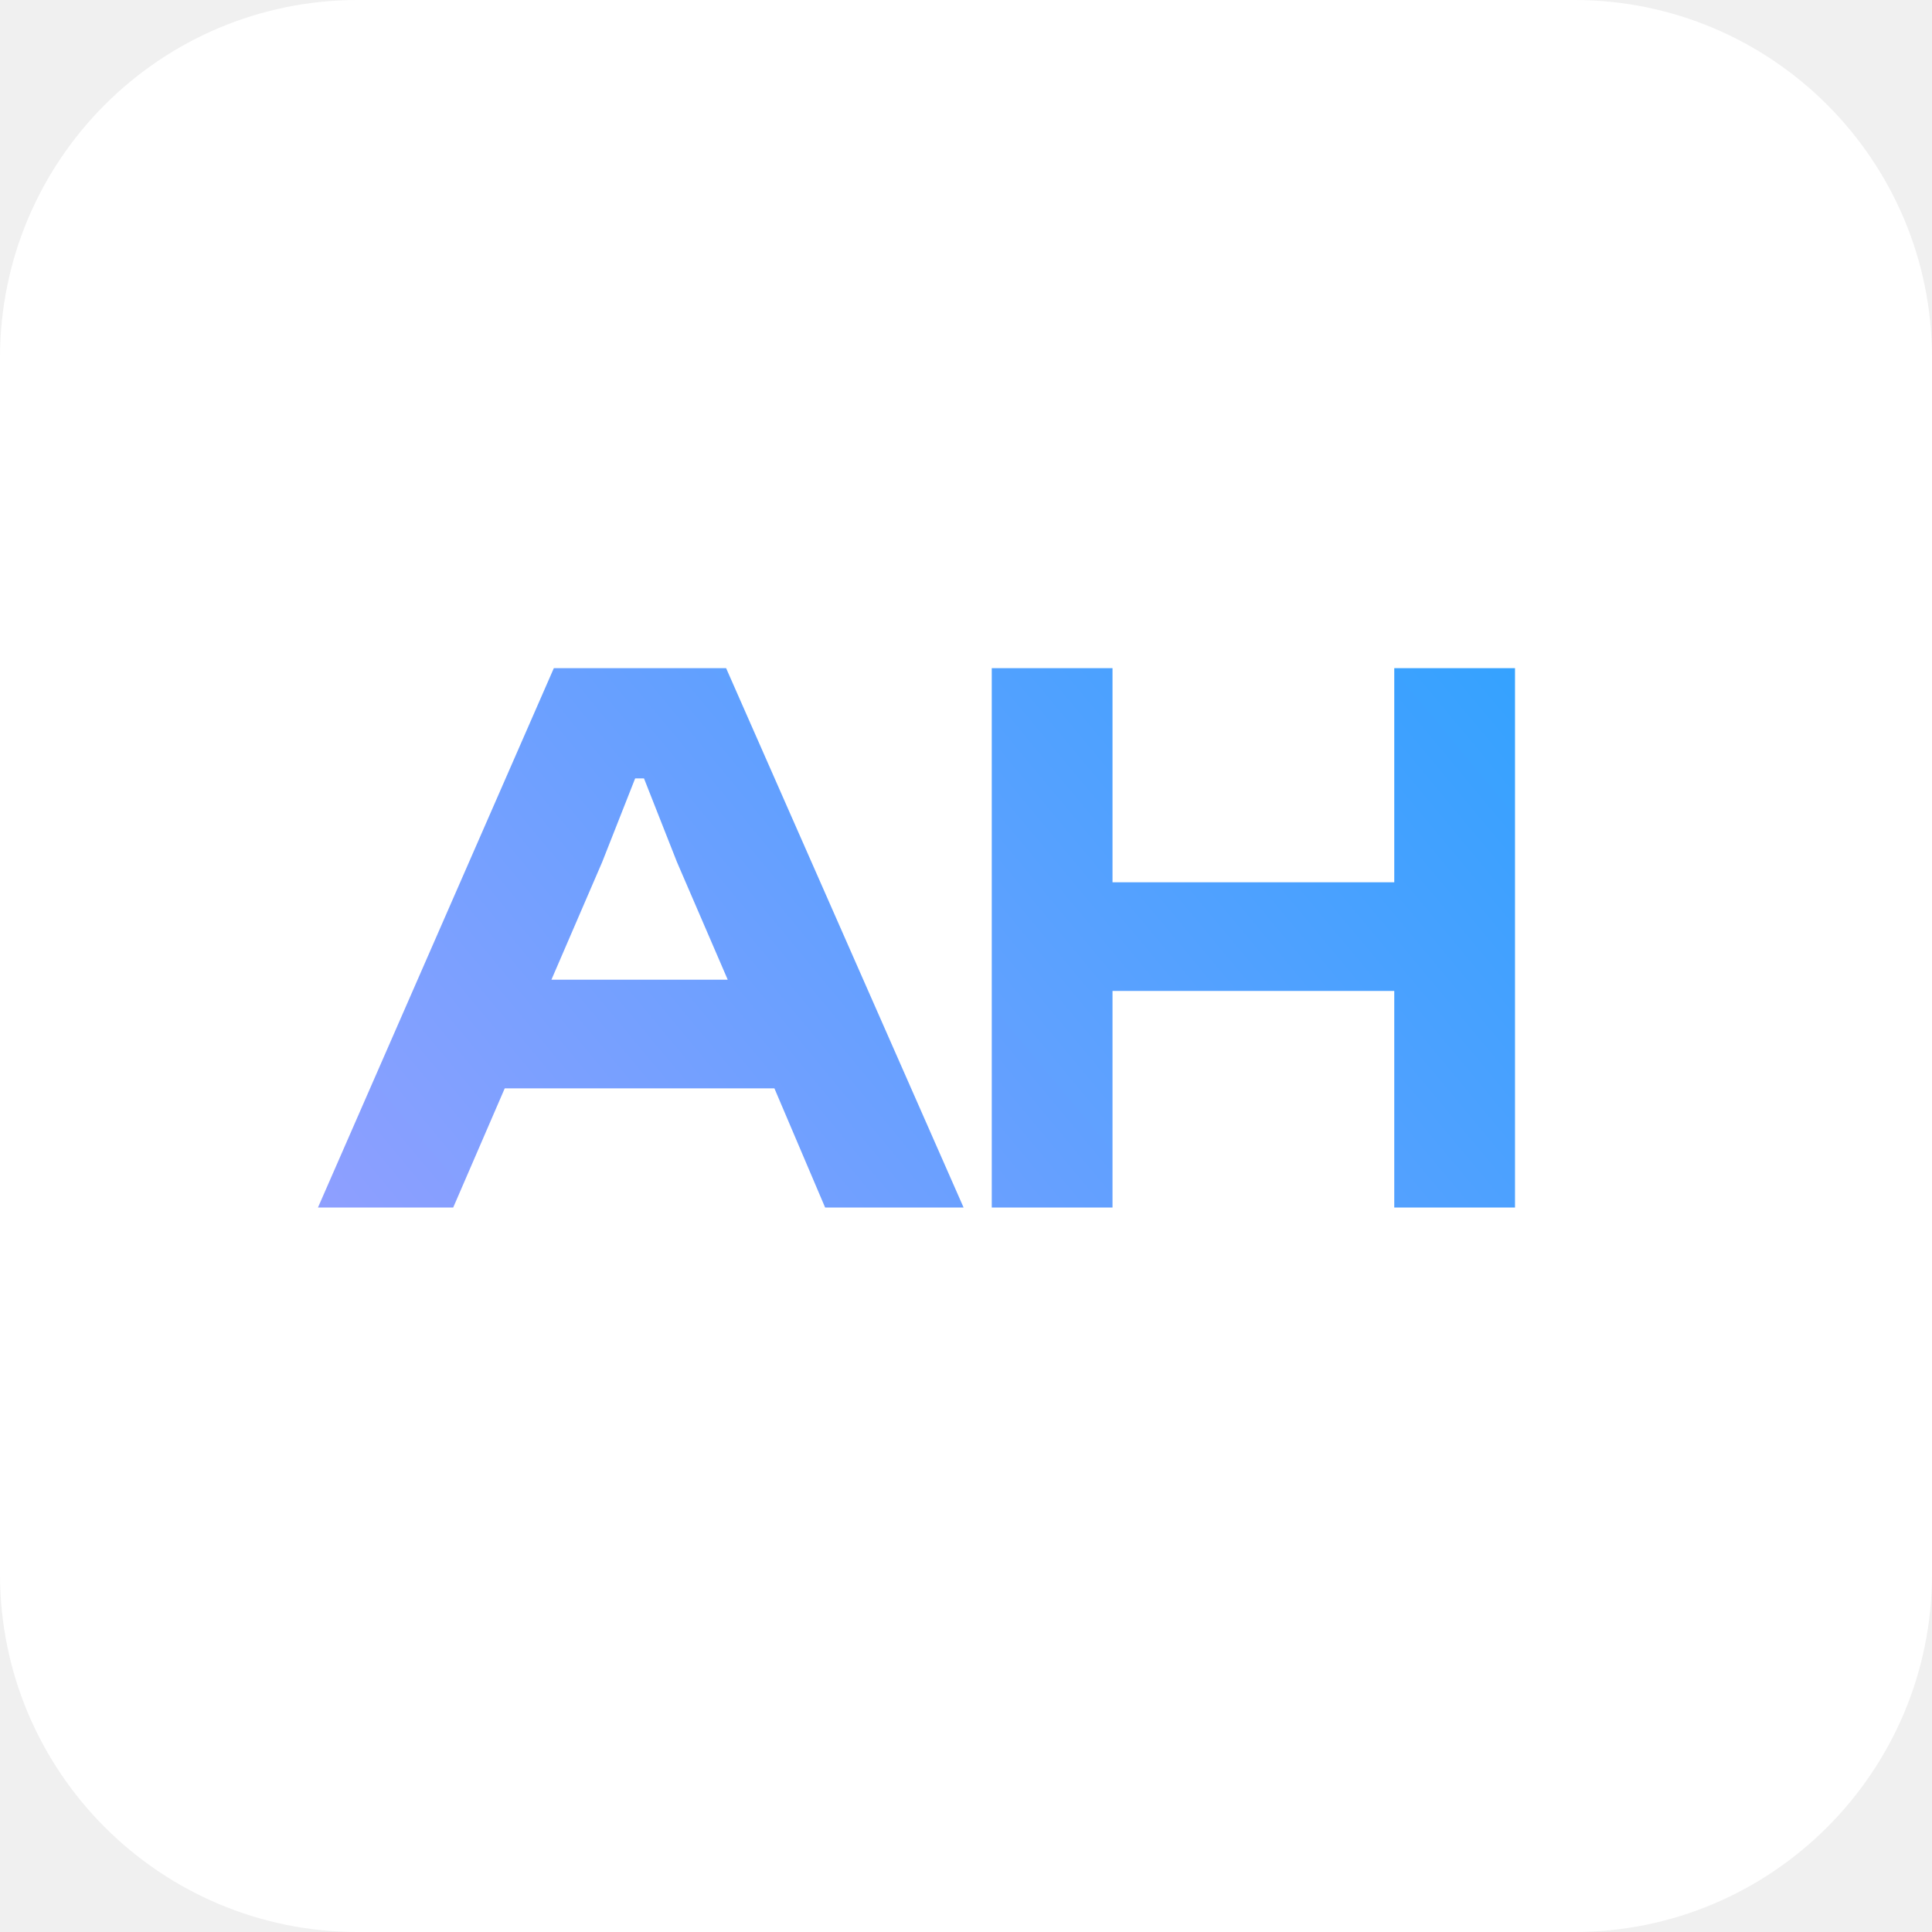
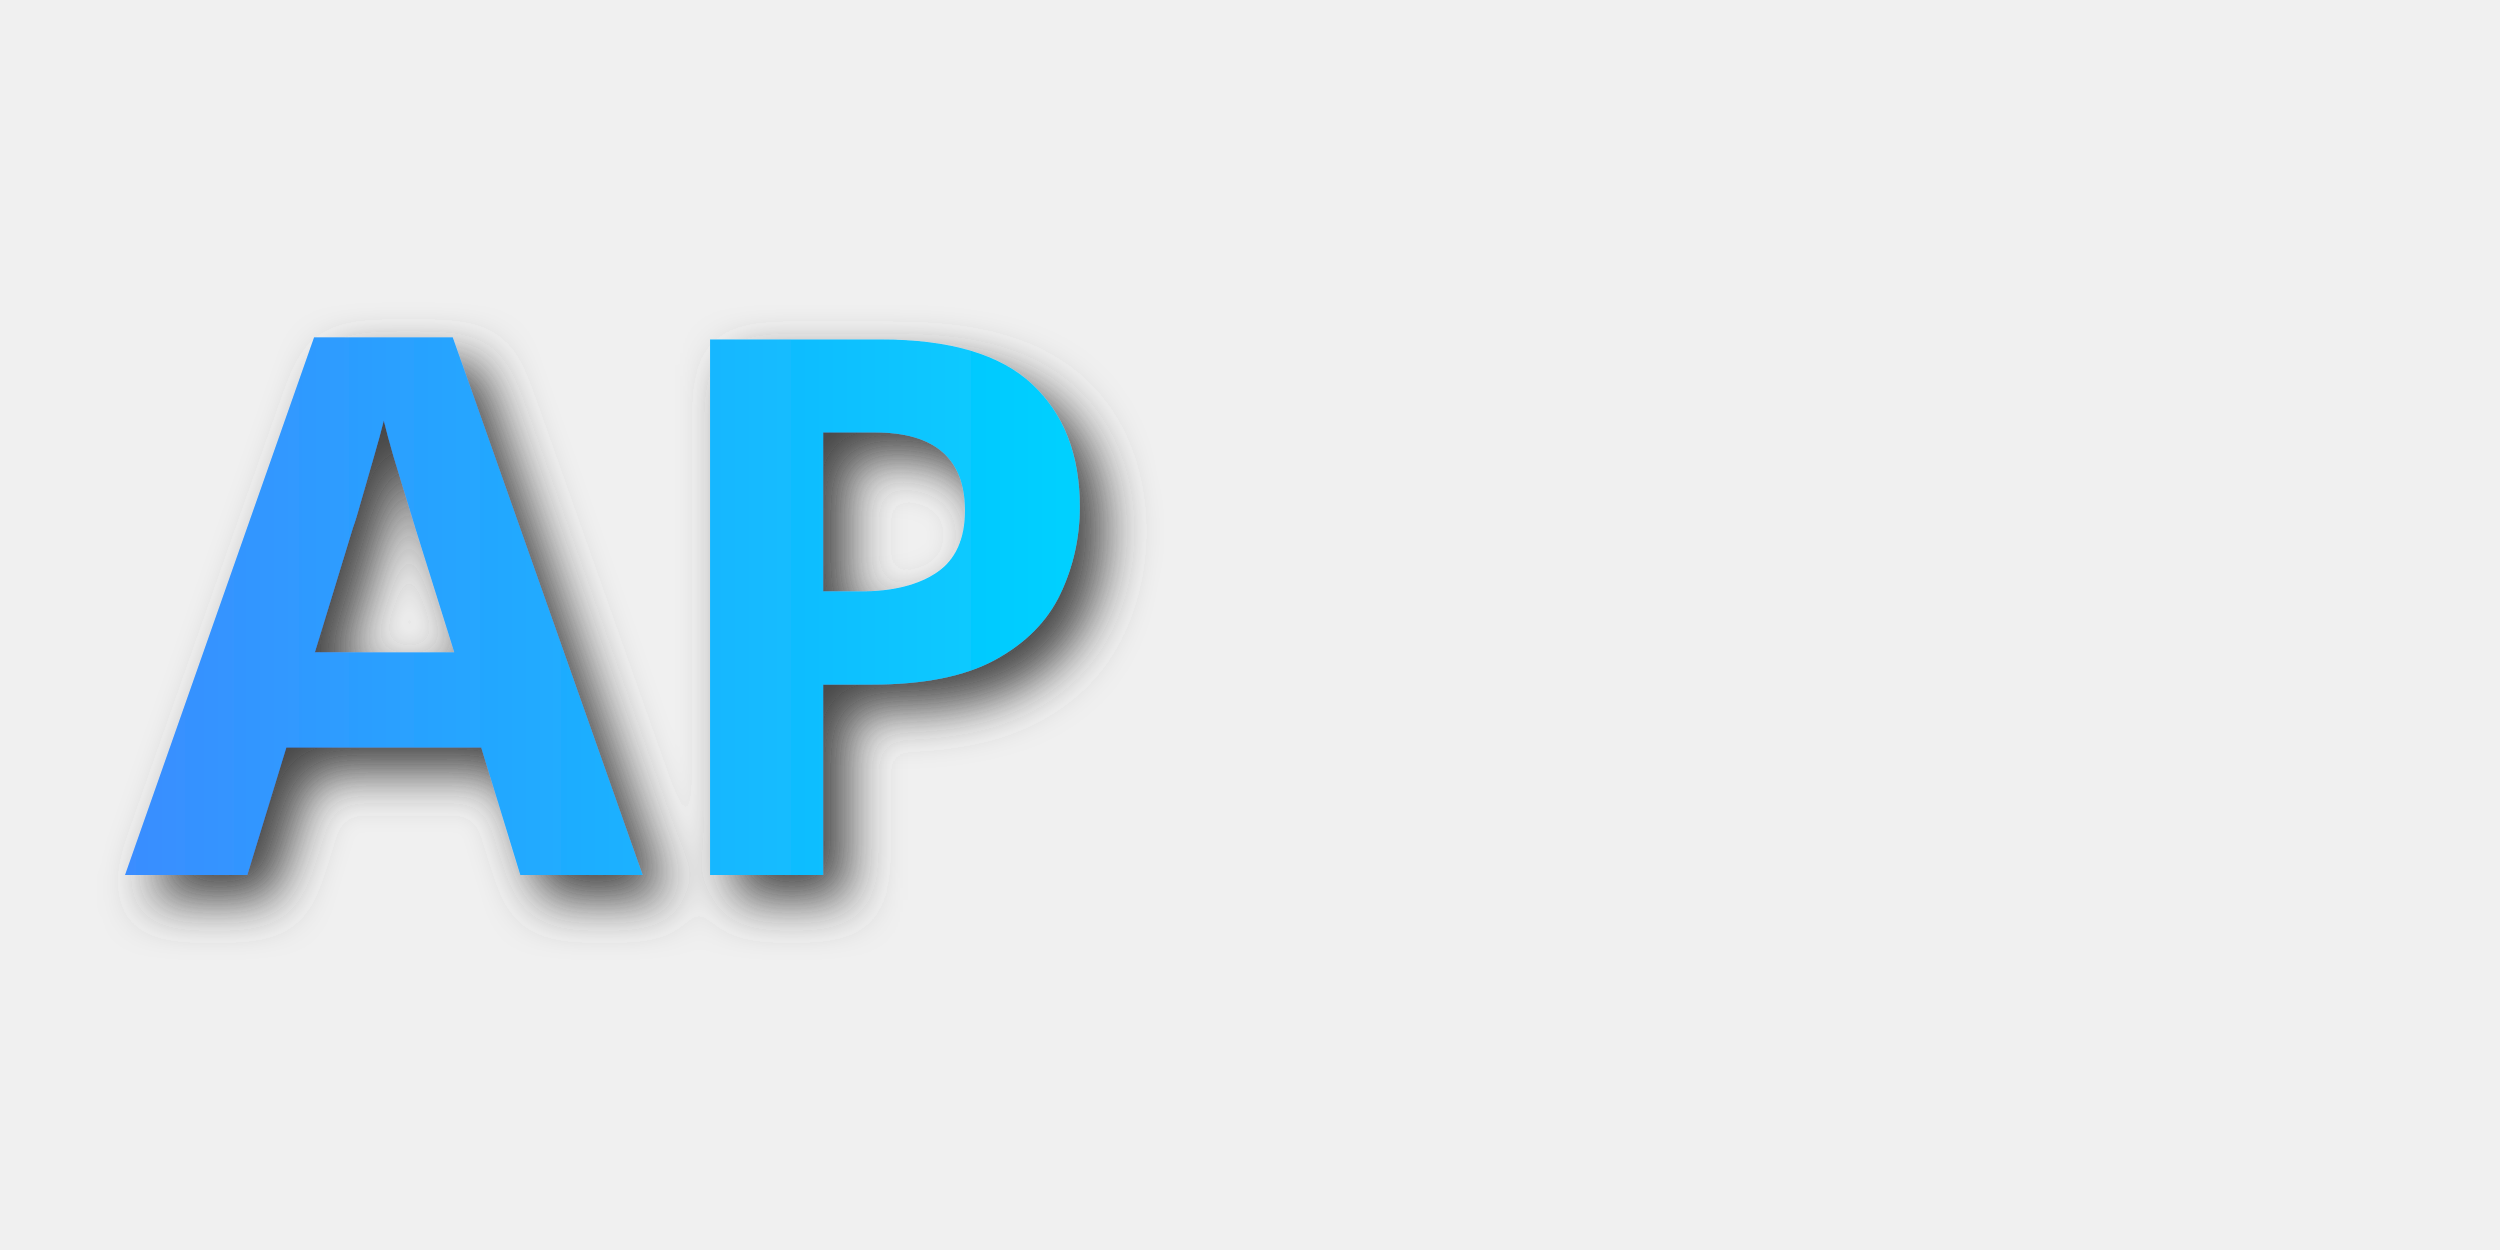
- <svg xmlns="http://www.w3.org/2000/svg" width="48" height="48" viewBox="0 0 48 48" fill="none">
-   <rect width="48" height="48" rx="8.889" fill="white" />
-   <path d="M11.26 30H7.9L13.76 16.6H18.04L23.94 30H20.5L19.24 27.04H12.54L11.26 30ZM14.96 21.42L13.7 24.34H18.08L16.82 21.42L16 19.34H15.78L14.96 21.42ZM27.64 30H24.64V16.6H27.64V21.92H34.64V16.6H37.64V30H34.64V24.62H27.64V30Z" fill="url(#paint0_linear_1545_39)" />
+ <svg xmlns="http://www.w3.org/2000/svg" width="200" height="100" viewBox="0 0 200 100">
  <defs>
-     <linearGradient id="paint0_linear_1545_39" x1="8" y1="35.5" x2="38.011" y2="10.548" gradientUnits="userSpaceOnUse">
-       <stop stop-color="#989FFF" />
-       <stop offset="1" stop-color="#29A2FF" />
+     <linearGradient id="blue-gradient" x1="0%" y1="0%" x2="100%" y2="0%">
+       <stop offset="0%" stop-color="#3A8DFF" />
+       <stop offset="100%" stop-color="#00D1FF" />
    </linearGradient>
+     <filter id="shadow" x="-20%" y="-20%" width="140%" height="140%">
+       <feDropShadow dx="2" dy="2" stdDeviation="2" flood-color="#444" />
+     </filter>
  </defs>
+   <text x="10" y="70" font-family="Segoe UI, Verdana, sans-serif" font-size="60" font-weight="bold" fill="url(#blue-gradient)" filter="url(#shadow)">
+     AP
+   </text>
</svg>
